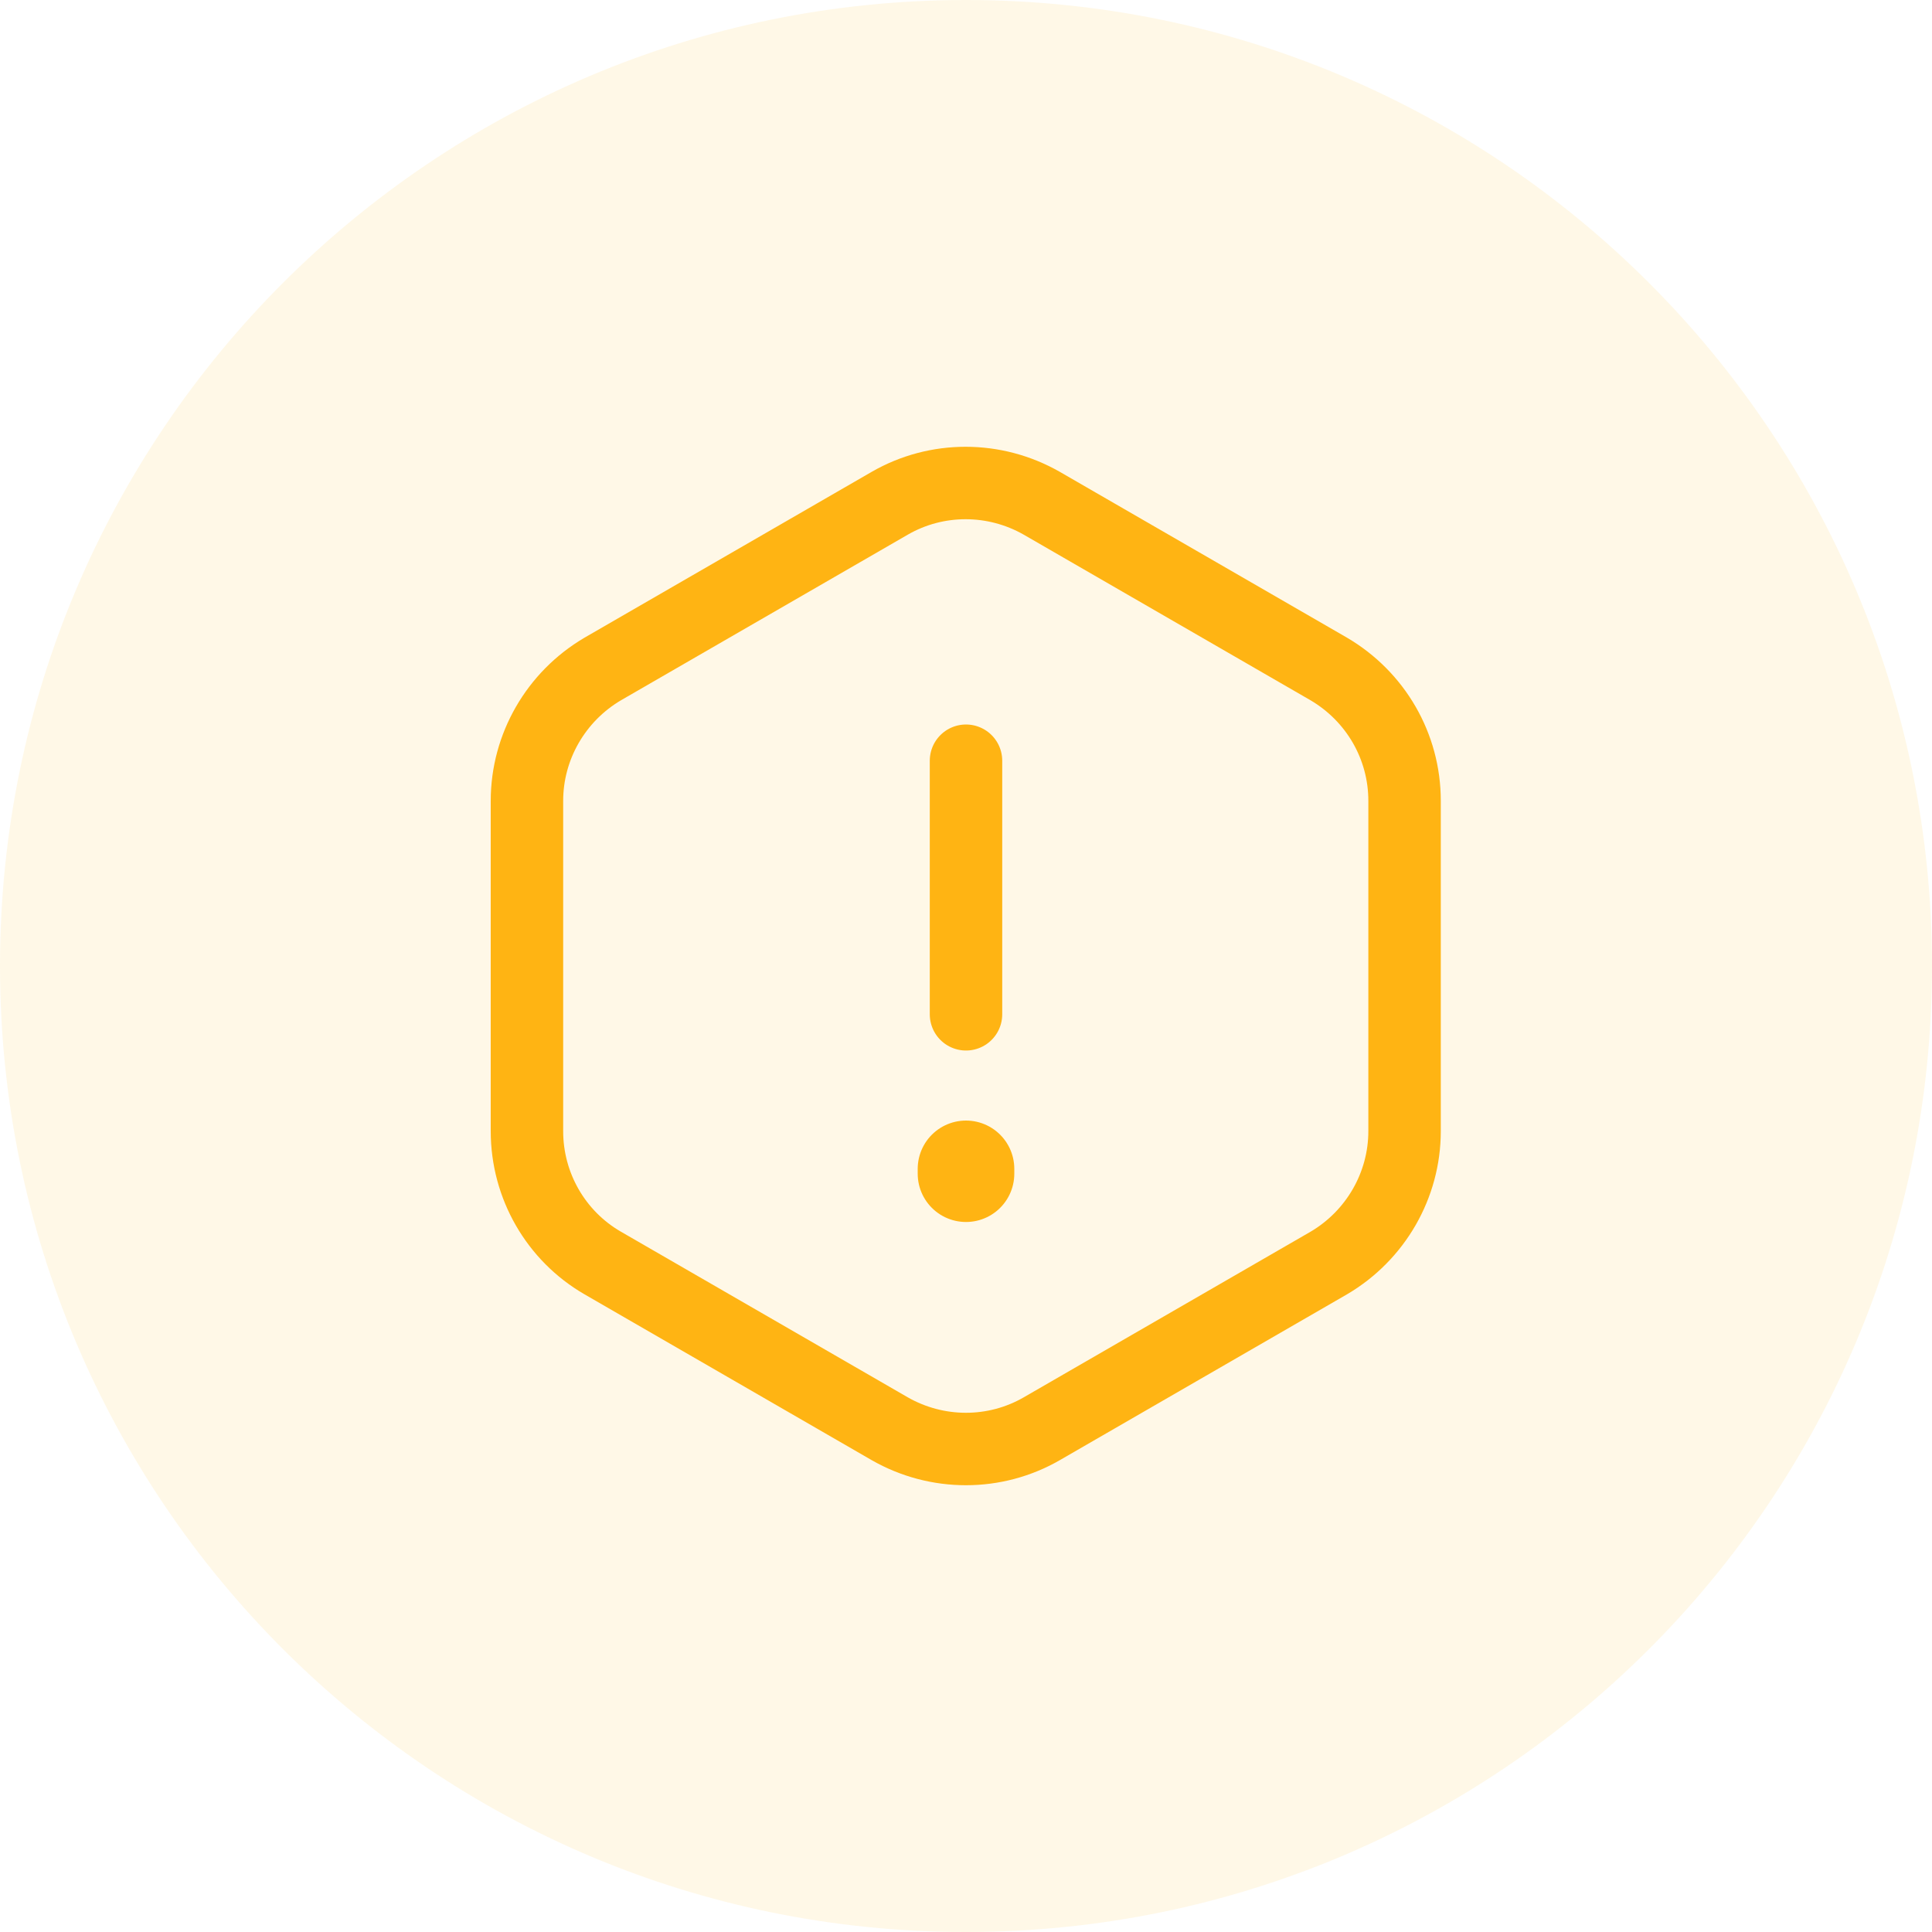
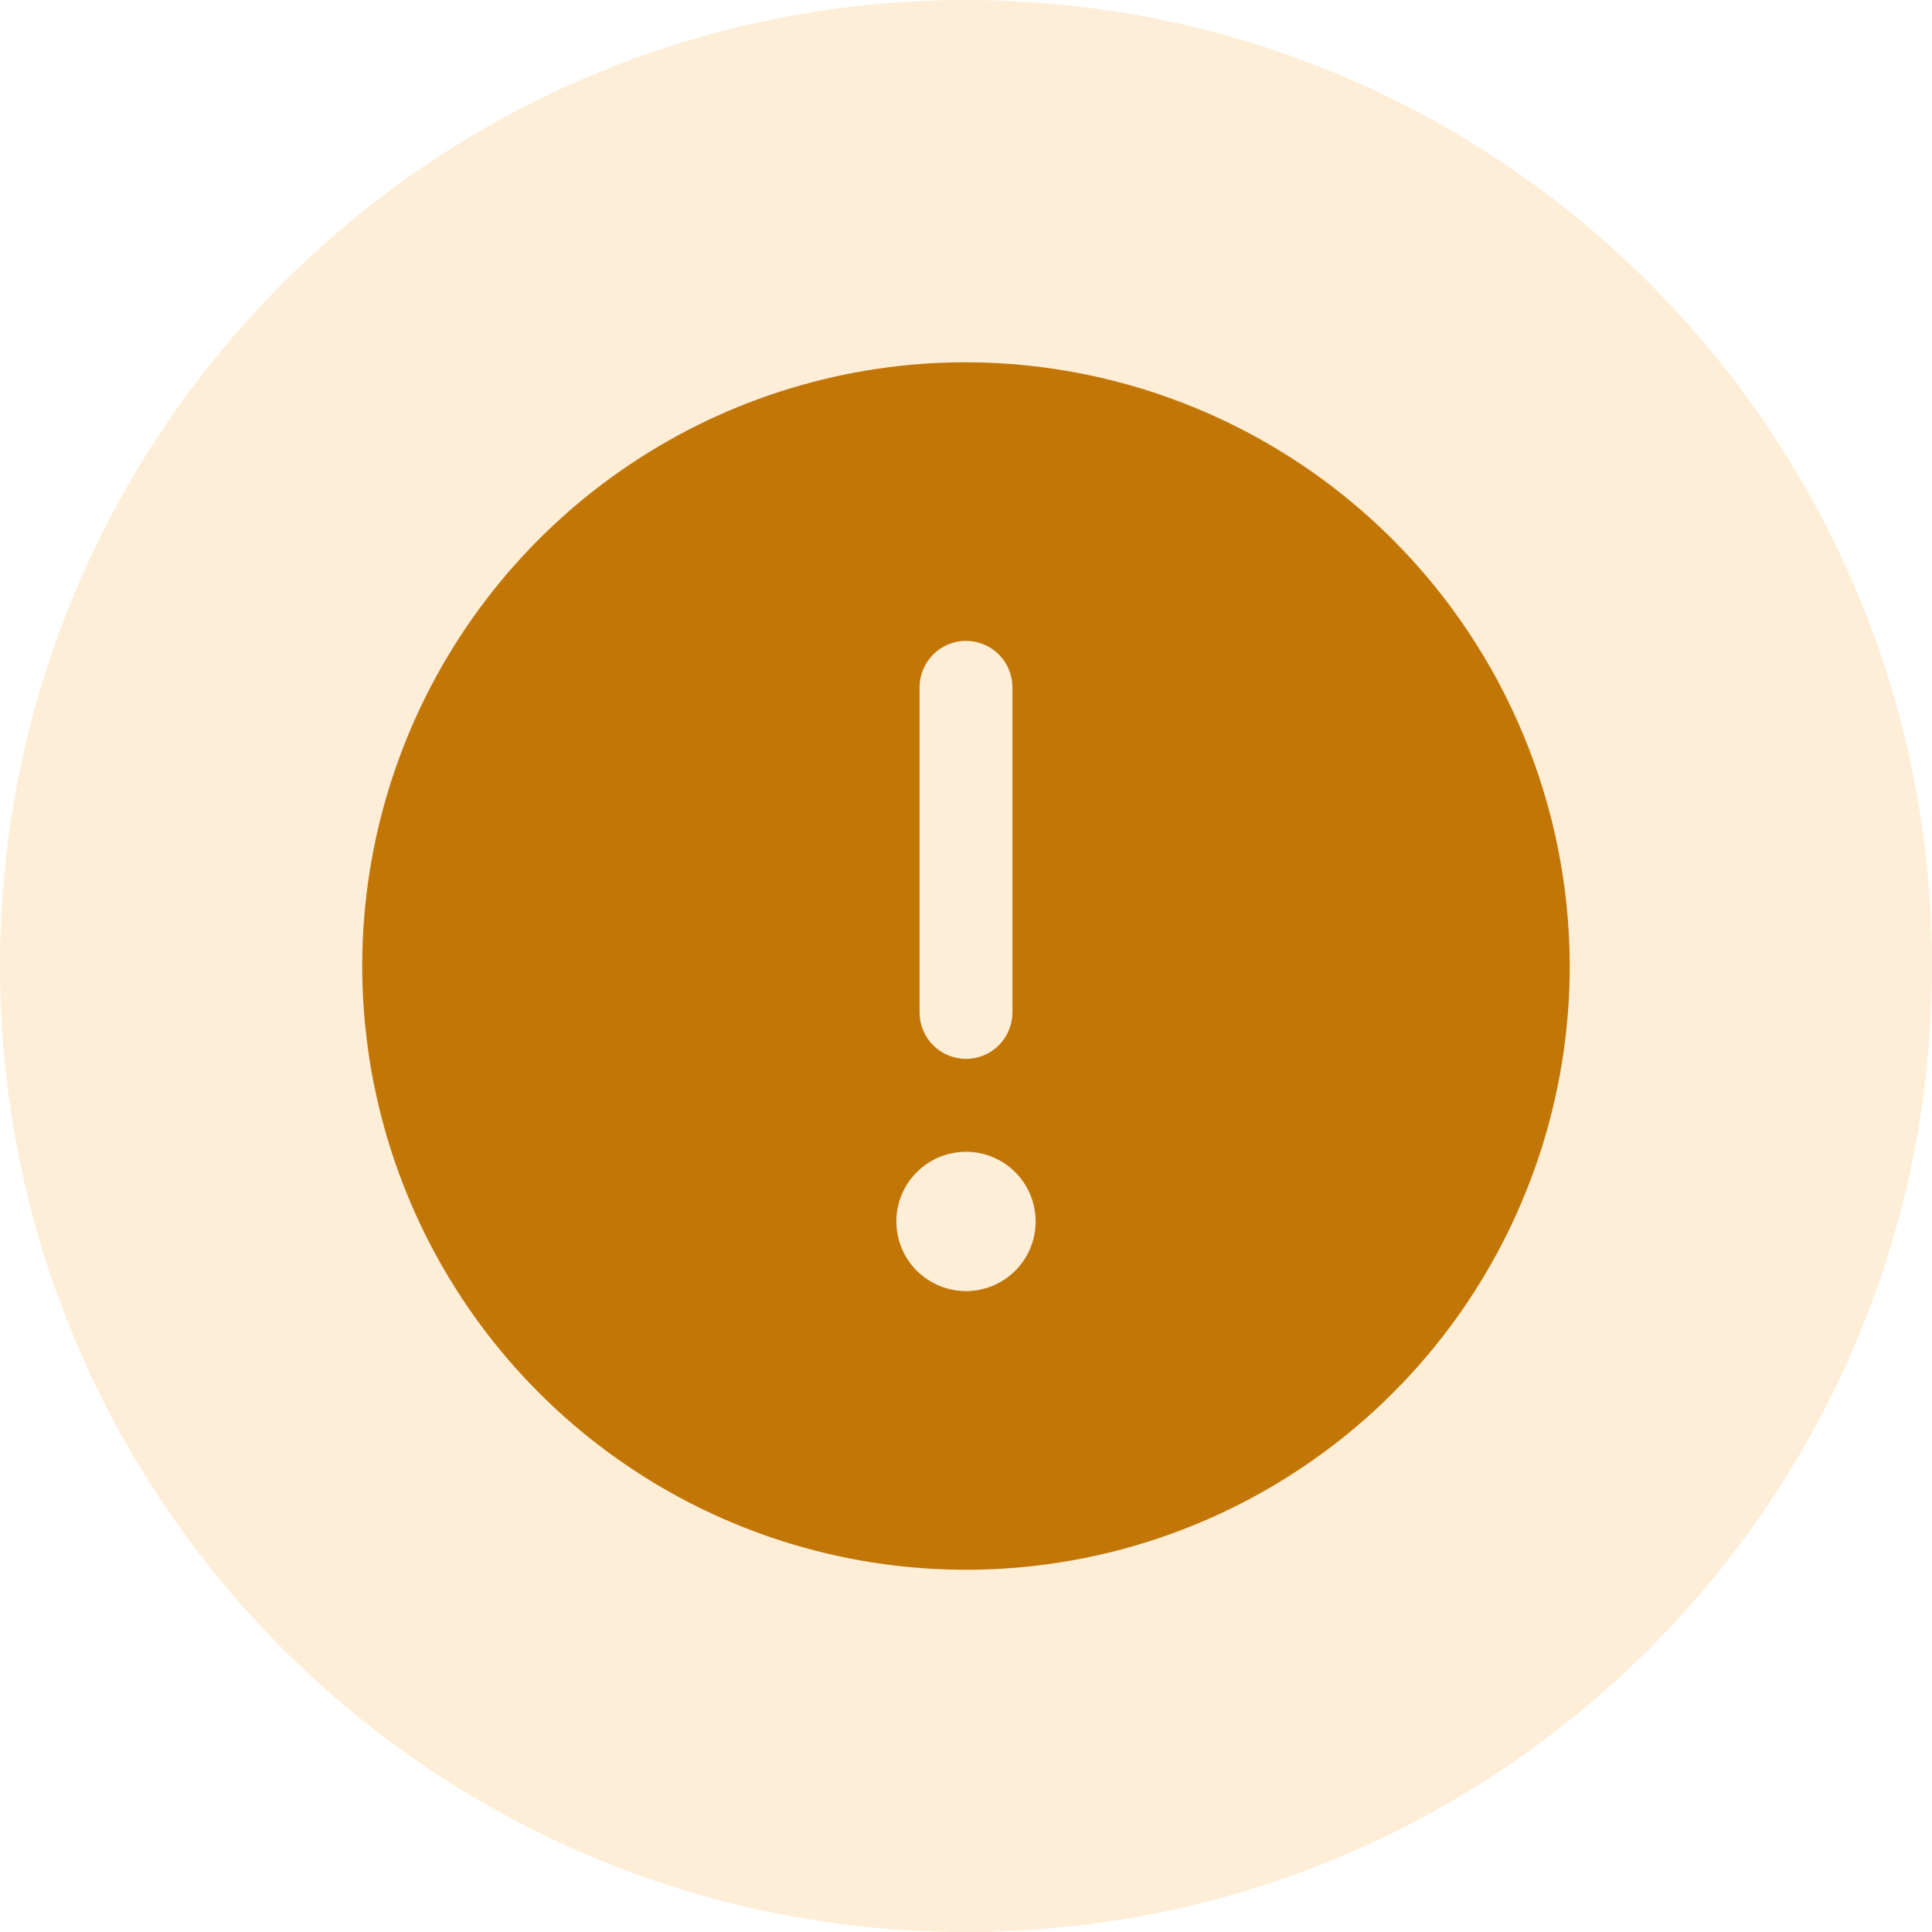
- <svg xmlns="http://www.w3.org/2000/svg" width="40" height="40" viewBox="0 0 40 40" fill="none">
-   <rect width="40" height="40" rx="20" fill="#FFB413" fill-opacity="0.1" />
-   <path d="M20 15.75V21" stroke="#FFB413" stroke-width="1.5" stroke-linecap="round" stroke-linejoin="round" />
-   <path d="M29.08 16.58V23.42C29.08 24.54 28.48 25.58 27.51 26.15L21.57 29.58C20.6 30.14 19.4 30.14 18.42 29.58L12.48 26.15C11.51 25.59 10.91 24.55 10.91 23.42V16.58C10.91 15.46 11.51 14.42 12.48 13.85L18.42 10.42C19.39 9.86 20.59 9.86 21.57 10.42L27.51 13.85C28.48 14.42 29.08 15.45 29.08 16.58Z" stroke="#FFB413" stroke-width="1.5" stroke-linecap="round" stroke-linejoin="round" />
-   <path d="M20 24.2V24.3" stroke="#FFB413" stroke-width="2" stroke-linecap="round" stroke-linejoin="round" />
+ <svg xmlns="http://www.w3.org/2000/svg" width="32" height="32" viewBox="0 0 32 32" fill="none">
+   <circle cx="16" cy="16" r="16" fill="#FEEED7" />
+   <path d="M16 6C14.022 6 12.089 6.586 10.444 7.685C8.8 8.784 7.518 10.346 6.761 12.173C6.004 14 5.806 16.011 6.192 17.951C6.578 19.891 7.53 21.672 8.929 23.071C10.328 24.47 12.109 25.422 14.049 25.808C15.989 26.194 18 25.996 19.827 25.239C21.654 24.482 23.216 23.2 24.315 21.556C25.413 19.911 26 17.978 26 16C25.995 13.349 24.94 10.809 23.066 8.935C21.191 7.06 18.651 6.005 16 6ZM15.231 11.385C15.231 11.181 15.312 10.985 15.456 10.841C15.6 10.696 15.796 10.615 16 10.615C16.204 10.615 16.4 10.696 16.544 10.841C16.688 10.985 16.769 11.181 16.769 11.385V16.769C16.769 16.973 16.688 17.169 16.544 17.313C16.4 17.457 16.204 17.538 16 17.538C15.796 17.538 15.6 17.457 15.456 17.313C15.312 17.169 15.231 16.973 15.231 16.769V11.385ZM16 21.385C15.772 21.385 15.549 21.317 15.359 21.19C15.169 21.063 15.021 20.883 14.934 20.672C14.847 20.462 14.824 20.23 14.868 20.006C14.913 19.782 15.023 19.576 15.184 19.415C15.345 19.253 15.551 19.144 15.775 19.099C15.999 19.055 16.231 19.077 16.442 19.165C16.652 19.252 16.833 19.4 16.959 19.59C17.086 19.779 17.154 20.003 17.154 20.231C17.154 20.537 17.032 20.83 16.816 21.047C16.599 21.263 16.306 21.385 16 21.385Z" fill="#C27605" />
</svg>
